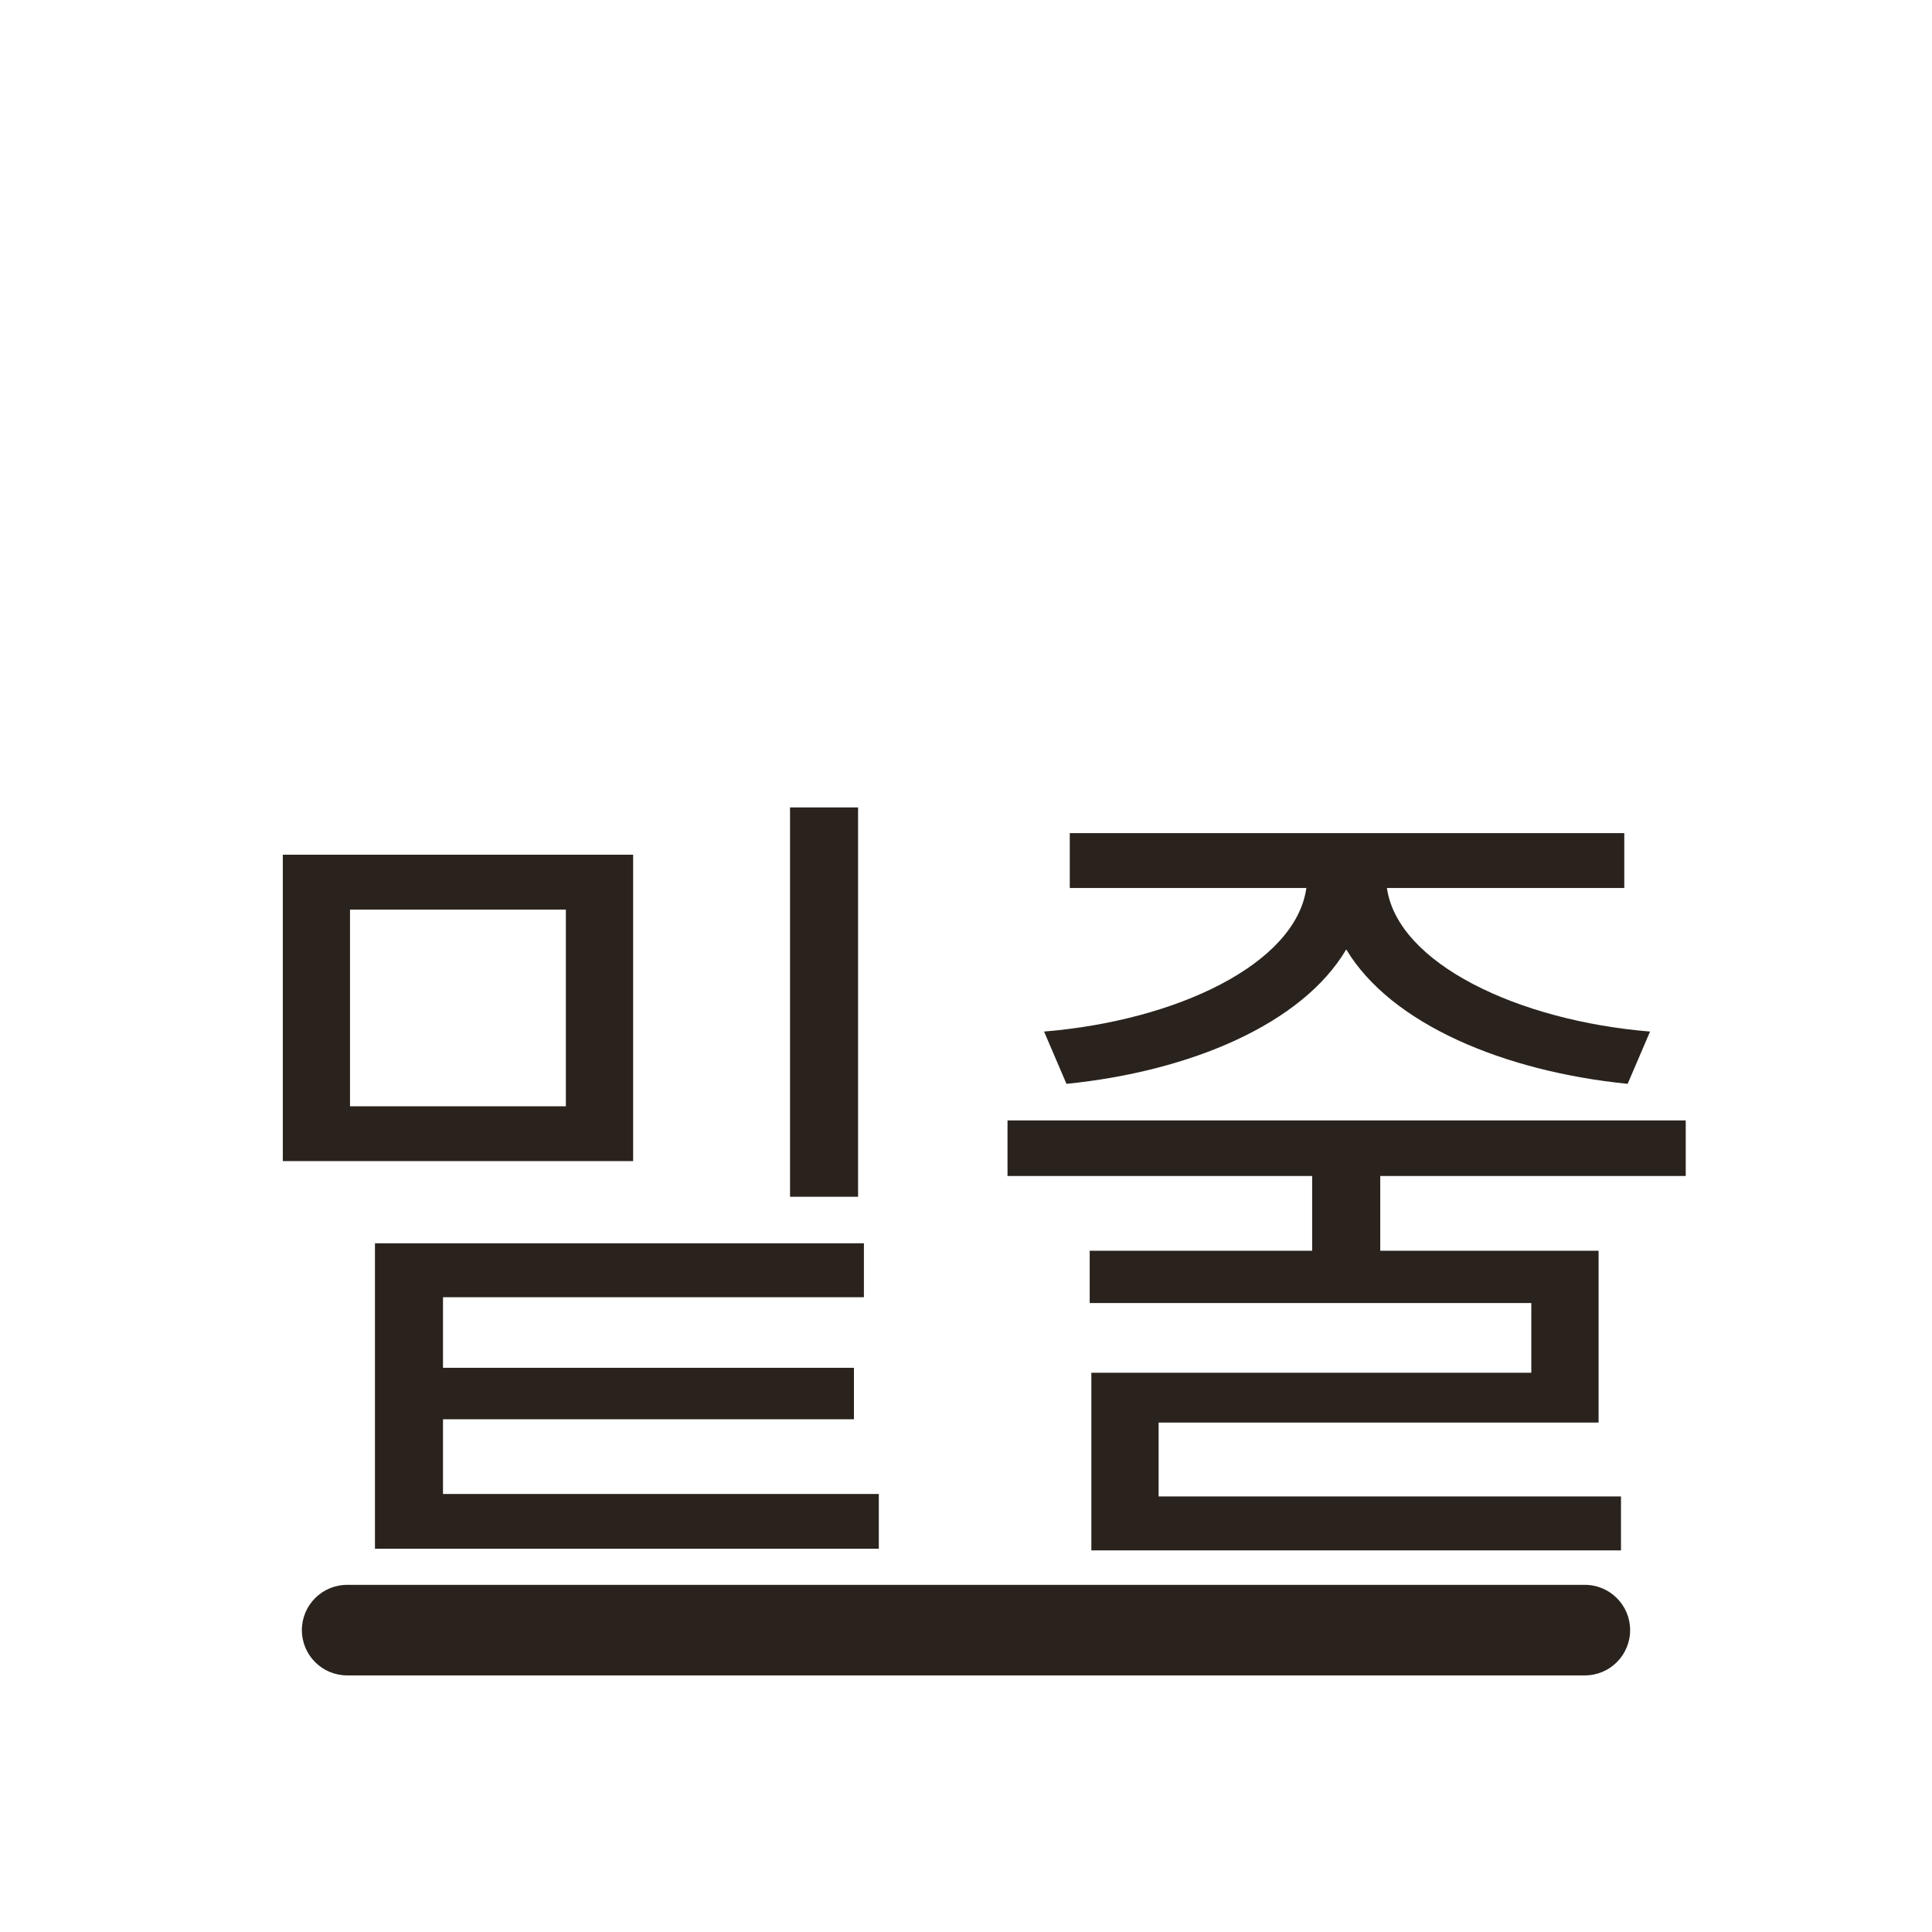
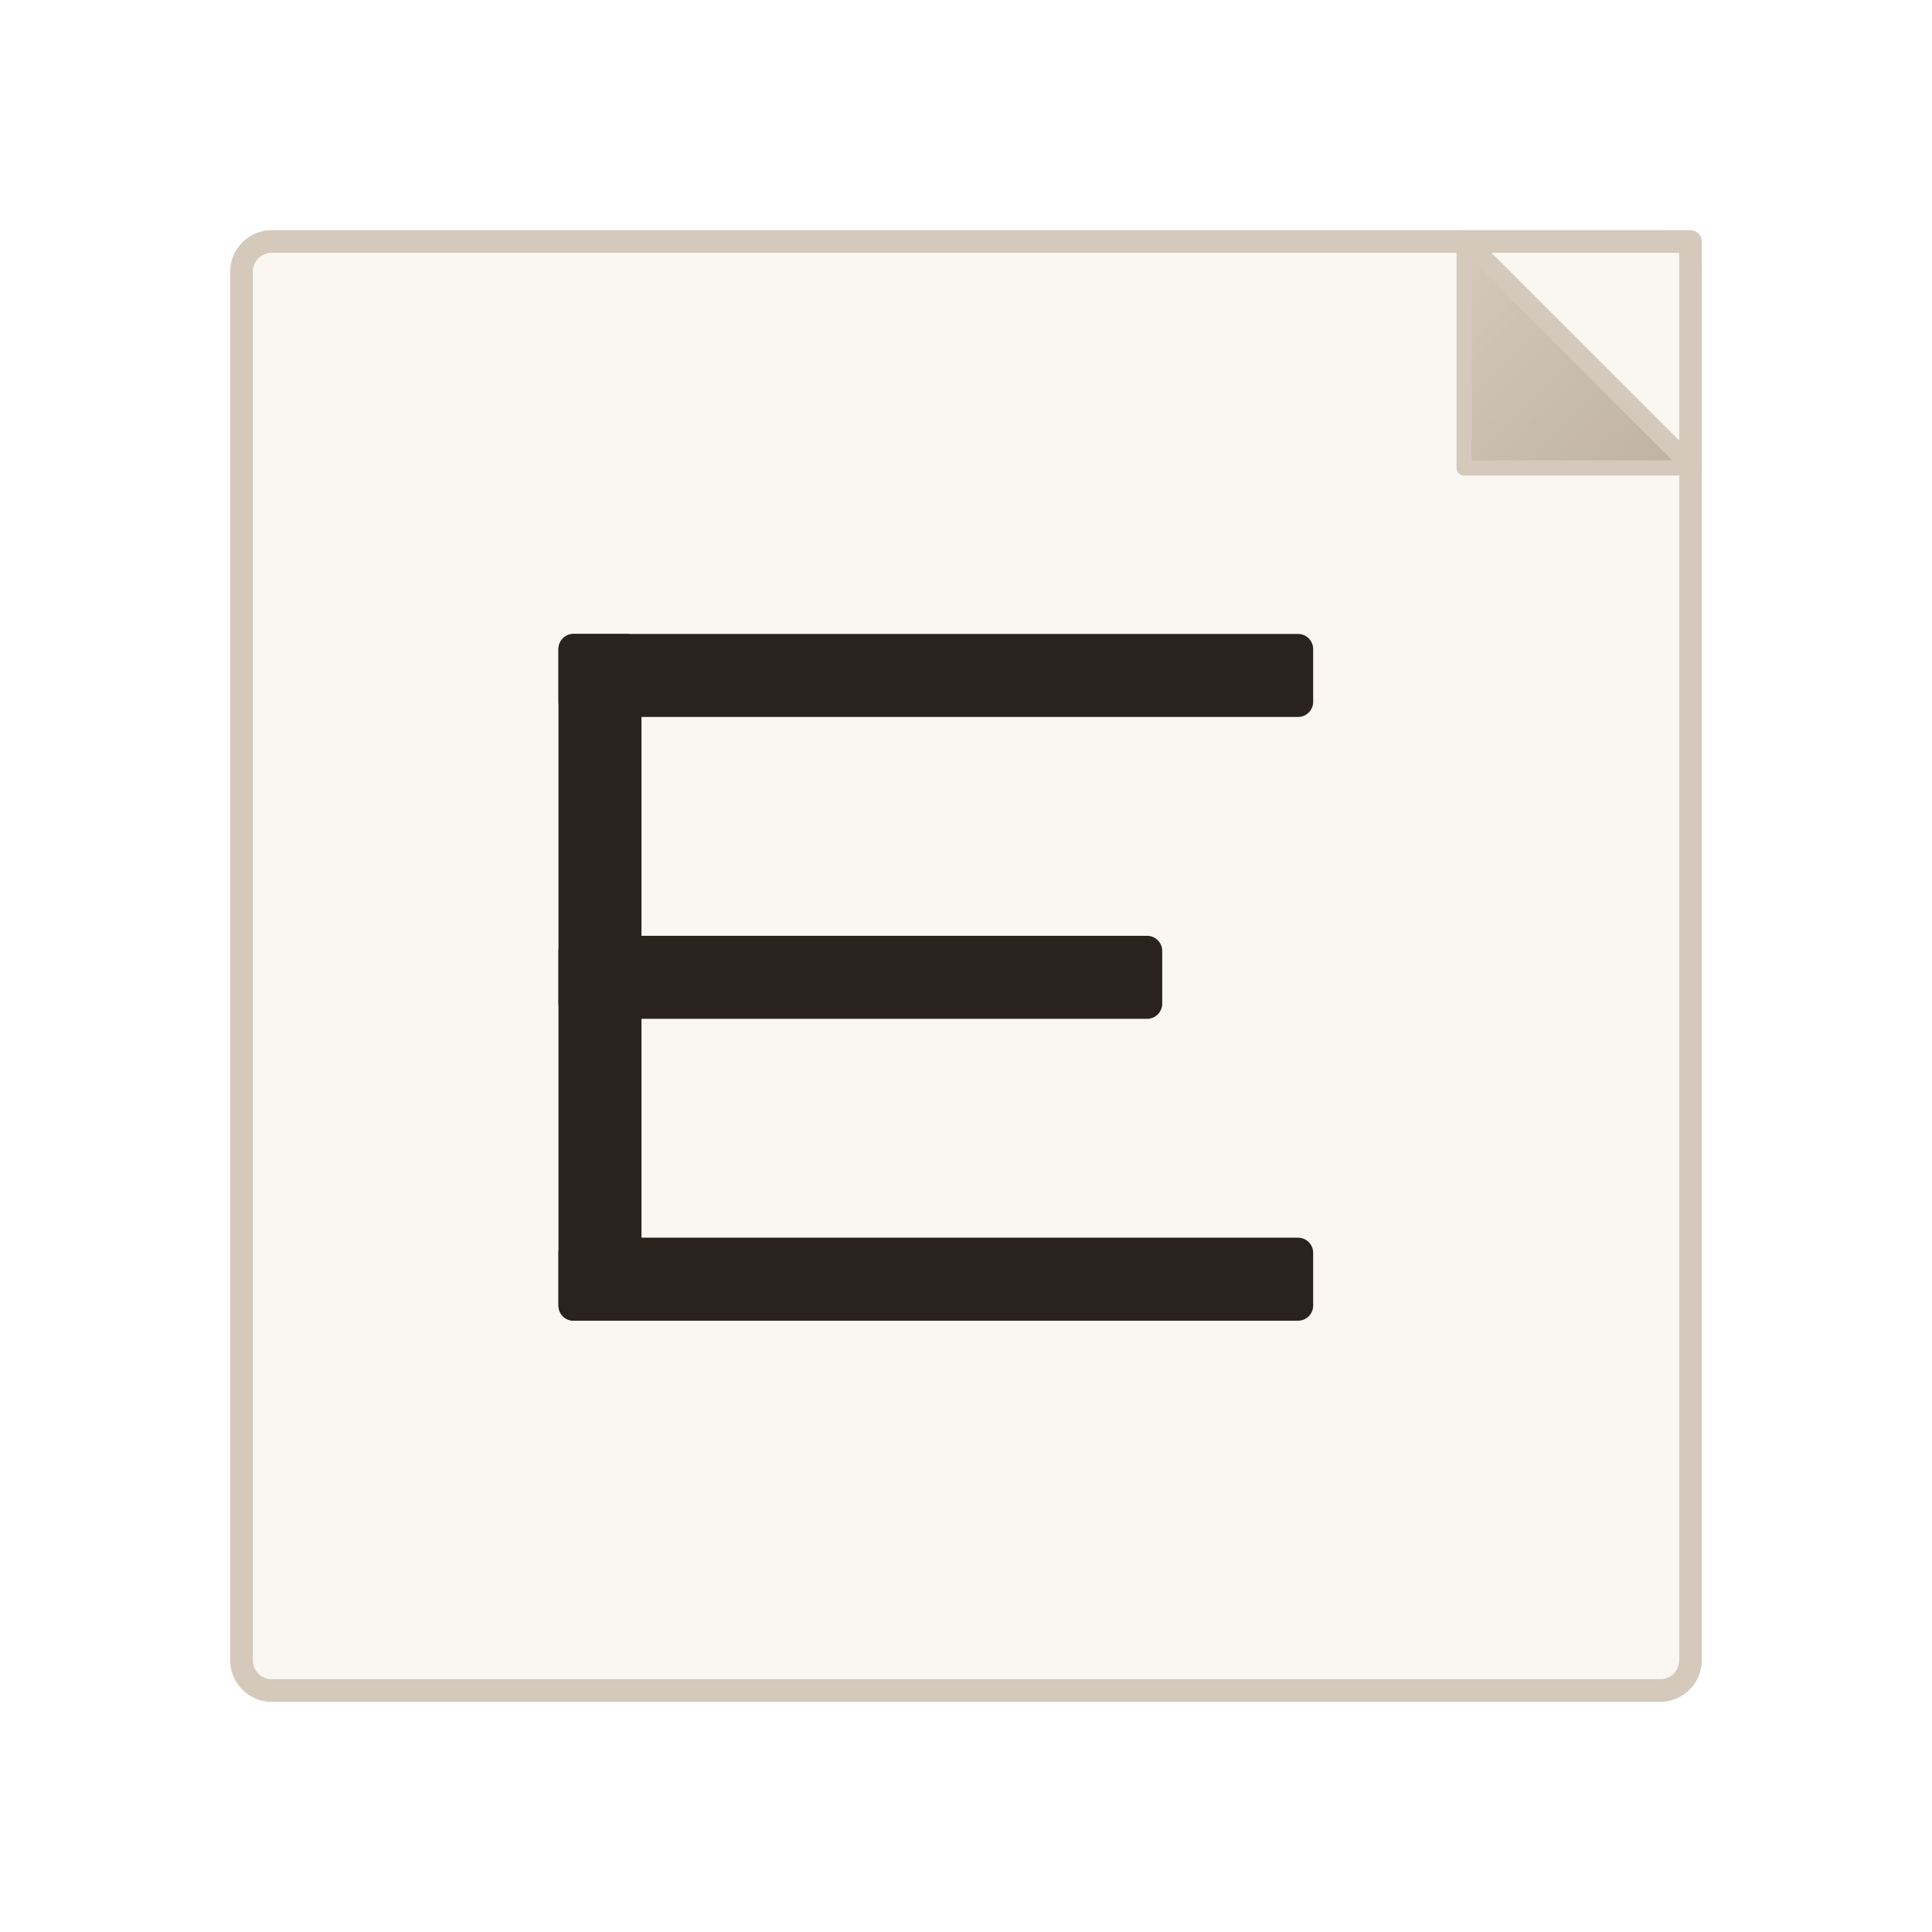
<svg xmlns="http://www.w3.org/2000/svg" viewBox="0 0 512 512">
-   <style>
-     text {
-       font-family: 'Noto Serif KR', 'Batang', serif;
-       fill: #2A231D;
-     }
-   </style>
-   <text x="256" y="300" font-size="220" text-anchor="middle" dominant-baseline="central">밑줄</text>
-   <rect x="80" y="420" width="352" height="24" rx="12" fill="#2A231D" />
+   <defs>
+     <linearGradient id="fold" x1="0" y1="0" x2="1" y2="1">
+       <stop offset="0%" stop-color="#D4C9BB" />
+       <stop offset="100%" stop-color="#BFB2A2" />
+     </linearGradient>
+   </defs>
+   <rect x="64" y="64" width="384" height="384" rx="8" fill="#FAF7F3" />
+   <rect x="64" y="64" width="384" height="384" rx="8" fill="none" stroke="#D4C9BB" stroke-width="6" />
+   <path d="M388 64 L448 64 L448 124 Z" fill="#FAF7F3" stroke="#D4C9BB" stroke-width="6" stroke-linejoin="round" />
+   <path d="M388 64 L388 124 L448 124 Z" fill="url(#fold)" stroke="#D4C9BB" stroke-width="4" stroke-linejoin="round" />
+   <rect x="148" y="168" width="200" height="22" rx="4" fill="#2A231D" />
+   <rect x="148" y="248" width="160" height="22" rx="4" fill="#2A231D" />
+   <rect x="148" y="328" width="200" height="22" rx="4" fill="#2A231D" />
+   <rect x="148" y="168" width="22" height="182" rx="4" fill="#2A231D" />
</svg>
